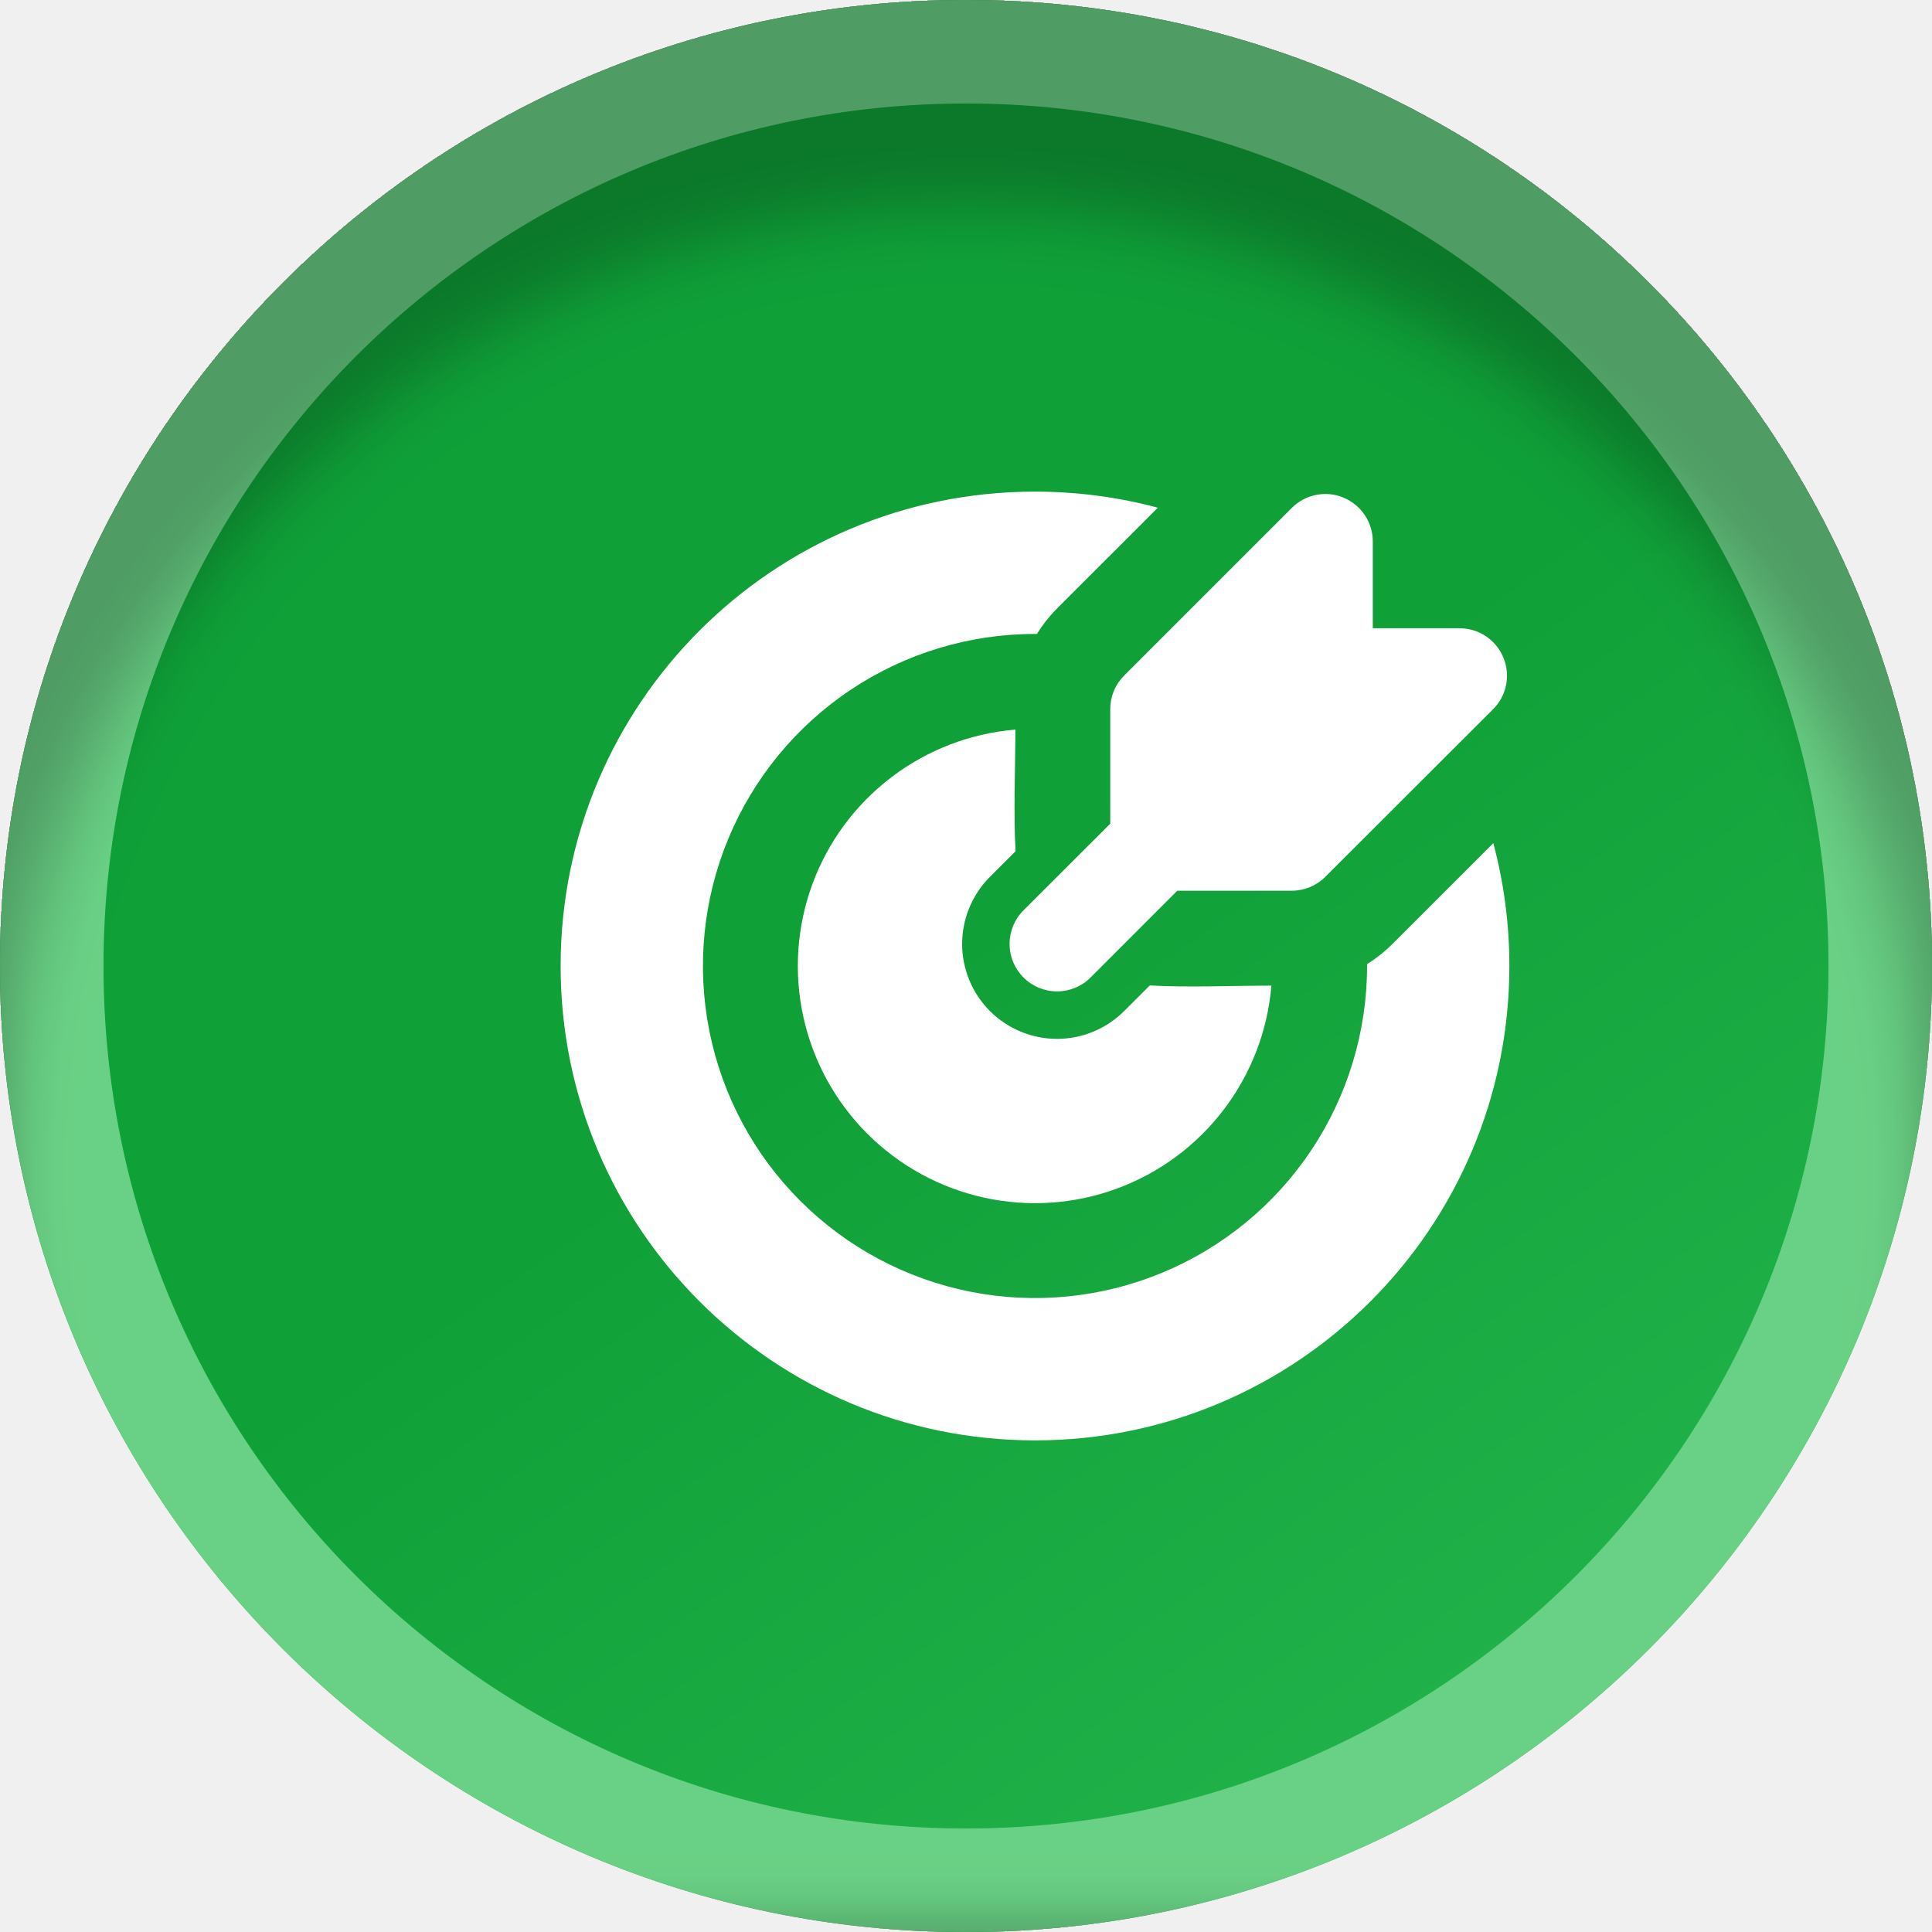
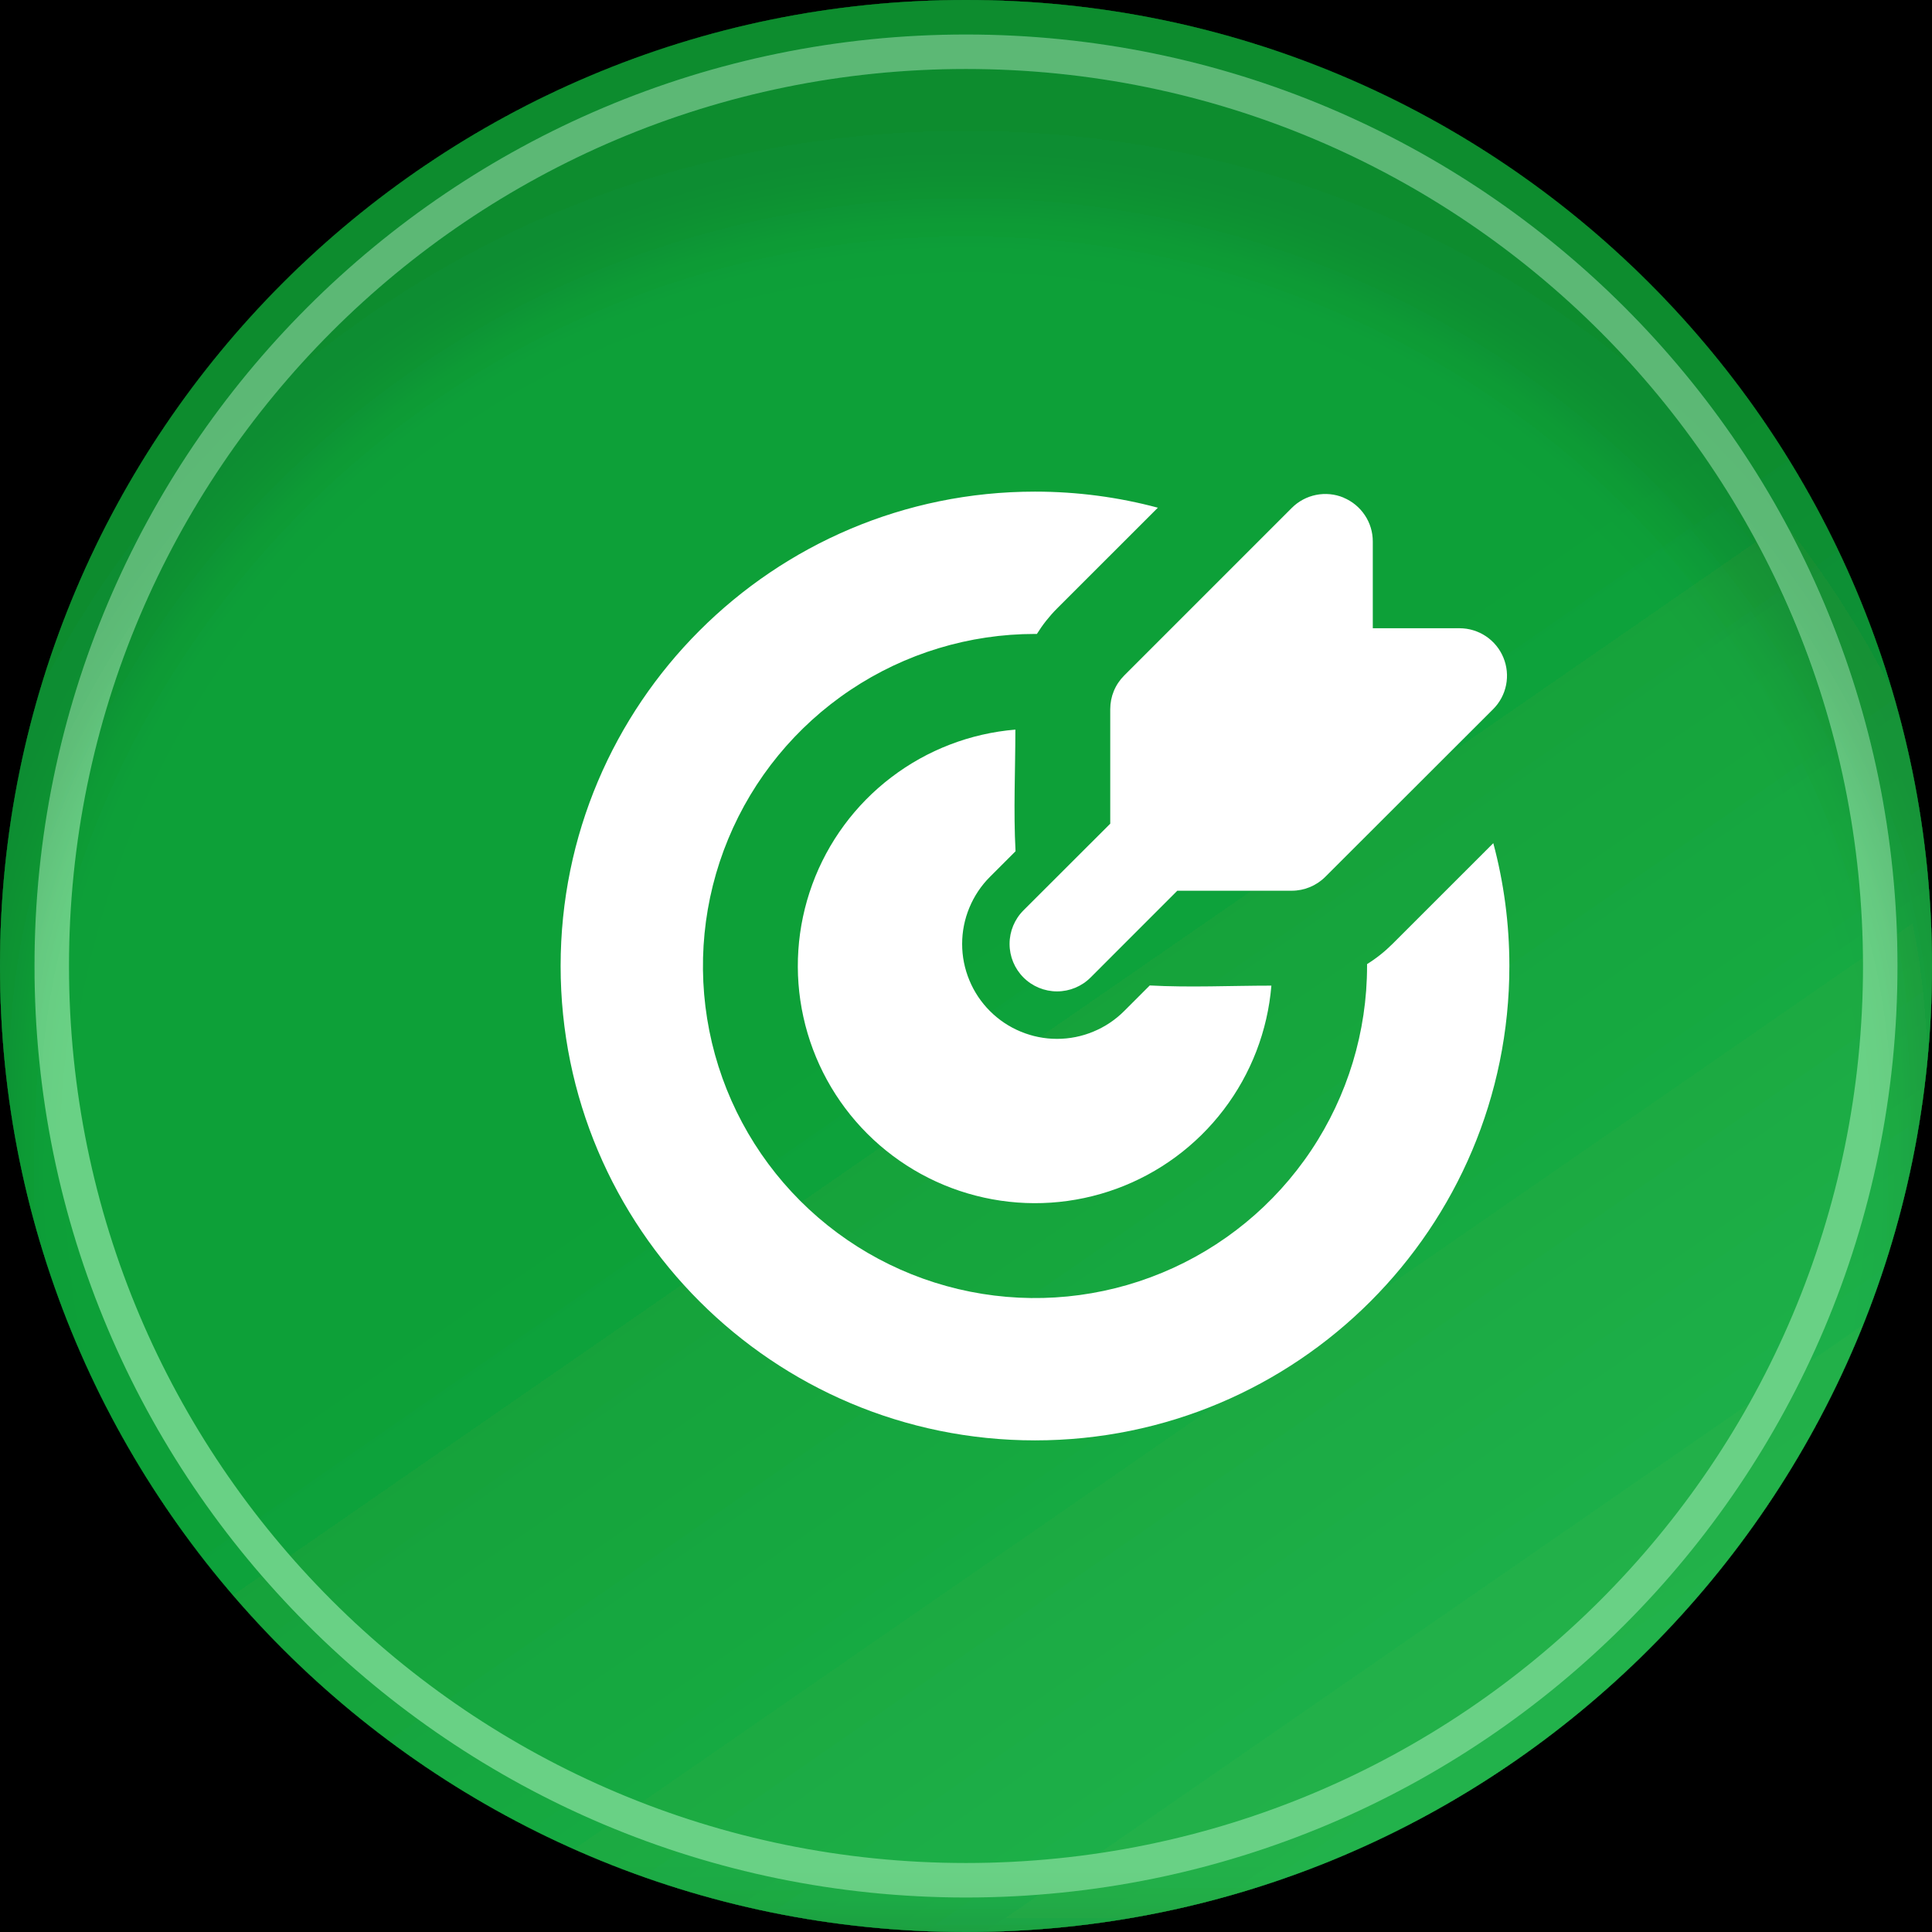
<svg xmlns="http://www.w3.org/2000/svg" width="56" height="56" viewBox="0 0 56 56" fill="none">
  <g filter="url(#filter0_i_249_2009)">
    <path d="M0 28C0 12.536 12.536 0 28 0C43.464 0 56 12.536 56 28C56 43.464 43.464 56 28 56C12.536 56 0 43.464 0 28Z" fill="url(#paint0_linear_249_2009)" />
-     <path d="M28 1.5C42.636 1.5 54.5 13.364 54.5 28C54.5 42.636 42.636 54.5 28 54.5C13.364 54.5 1.5 42.636 1.5 28C1.5 13.364 13.364 1.5 28 1.5Z" stroke="#69D185" stroke-width="3" />
+     <path d="M28 1.5C42.636 1.5 54.5 13.364 54.5 28C54.5 42.636 42.636 54.5 28 54.5C13.364 54.5 1.5 42.636 1.5 28C1.5 13.364 13.364 1.5 28 1.5Z" stroke="#69D185" strokeWidth="3" />
    <path d="M30 14.25C31.232 14.25 32.425 14.412 33.561 14.716L30.638 17.638C30.416 17.861 30.221 18.108 30.055 18.375H30C28.096 18.375 26.235 18.939 24.653 19.997C23.07 21.055 21.836 22.558 21.108 24.317C20.379 26.075 20.189 28.011 20.56 29.878C20.931 31.745 21.848 33.46 23.194 34.806C24.54 36.152 26.255 37.069 28.122 37.44C29.989 37.811 31.925 37.621 33.683 36.892C35.442 36.164 36.945 34.93 38.003 33.347C39.06 31.765 39.625 29.904 39.625 28V27.945C39.891 27.78 40.136 27.585 40.361 27.361L43.284 24.439C43.588 25.575 43.75 26.768 43.75 28C43.75 35.594 37.594 41.75 30 41.75C22.406 41.75 16.25 35.594 16.25 28C16.25 20.406 22.406 14.25 30 14.25ZM29.431 21.148C29.431 22.319 29.373 23.505 29.436 24.674L28.694 25.416C28.438 25.672 28.236 25.975 28.098 26.309C27.959 26.642 27.888 27 27.888 27.361C27.888 27.723 27.959 28.08 28.098 28.414C28.236 28.748 28.438 29.051 28.694 29.306C28.949 29.562 29.252 29.764 29.586 29.902C29.92 30.041 30.277 30.112 30.639 30.112C31 30.112 31.358 30.041 31.691 29.902C32.025 29.764 32.328 29.562 32.584 29.306L33.326 28.564C34.495 28.627 35.68 28.569 36.852 28.569C36.743 29.876 36.263 31.124 35.468 32.167C34.673 33.21 33.597 34.004 32.366 34.455C31.134 34.906 29.8 34.996 28.52 34.713C27.239 34.431 26.066 33.788 25.139 32.861C24.212 31.934 23.569 30.761 23.287 29.48C23.004 28.2 23.094 26.866 23.545 25.634C23.996 24.403 24.79 23.327 25.833 22.532C26.876 21.737 28.124 21.257 29.431 21.148ZM38.943 14.425C39.194 14.529 39.408 14.705 39.559 14.931C39.711 15.156 39.791 15.422 39.791 15.694V18.21H42.306C42.578 18.21 42.844 18.291 43.07 18.442C43.296 18.593 43.472 18.808 43.576 19.059C43.68 19.31 43.708 19.587 43.655 19.853C43.602 20.12 43.471 20.365 43.278 20.557L38.415 25.415C38.157 25.673 37.807 25.818 37.443 25.818H34.125L31.611 28.333C31.354 28.591 31.004 28.736 30.639 28.736C30.274 28.736 29.924 28.591 29.666 28.333C29.408 28.075 29.263 27.725 29.263 27.36C29.263 26.995 29.408 26.645 29.666 26.387L32.181 23.875V20.556C32.181 20.375 32.216 20.196 32.285 20.029C32.354 19.862 32.456 19.71 32.584 19.582L37.444 14.722C37.636 14.529 37.882 14.398 38.148 14.345C38.415 14.292 38.692 14.319 38.943 14.423" fill="white" />
  </g>
  <defs>
-     <filter id="filter0_i_249_2009" x="0" y="0" width="56" height="58" filterUnits="userSpaceOnUse" color-interpolation-filters="sRGB">
-       <feFlood flood-opacity="0" result="BackgroundImageFix" />
+     <filter id="filter0_i_249_2009" x="0" y="0" width="56" height="58" filterUnits="userSpaceOnUse" colorInterpolationFilters="sRGB">
+       <feFlood floodOpacity="0" result="BackgroundImageFix" />
      <feBlend mode="normal" in="SourceGraphic" in2="BackgroundImageFix" result="shape" />
      <feColorMatrix in="SourceAlpha" type="matrix" values="0 0 0 0 0 0 0 0 0 0 0 0 0 0 0 0 0 0 127 0" result="hardAlpha" />
      <feOffset dy="6" />
      <feGaussianBlur stdDeviation="1" />
      <feComposite in2="hardAlpha" operator="arithmetic" k2="-1" k3="1" />
      <feColorMatrix type="matrix" values="0 0 0 0 0 0 0 0 0 0 0 0 0 0 0 0 0 0 0.25 0" />
      <feBlend mode="normal" in2="shape" result="effect1_innerShadow_249_2009" />
    </filter>
    <linearGradient id="paint0_linear_249_2009" x1="27.472" y1="27.472" x2="68.982" y2="87.493" gradientUnits="userSpaceOnUse">
      <stop stop-color="#0FA038" />
      <stop offset="1" stop-color="#41CF69" />
    </linearGradient>
  </defs>
</svg>
